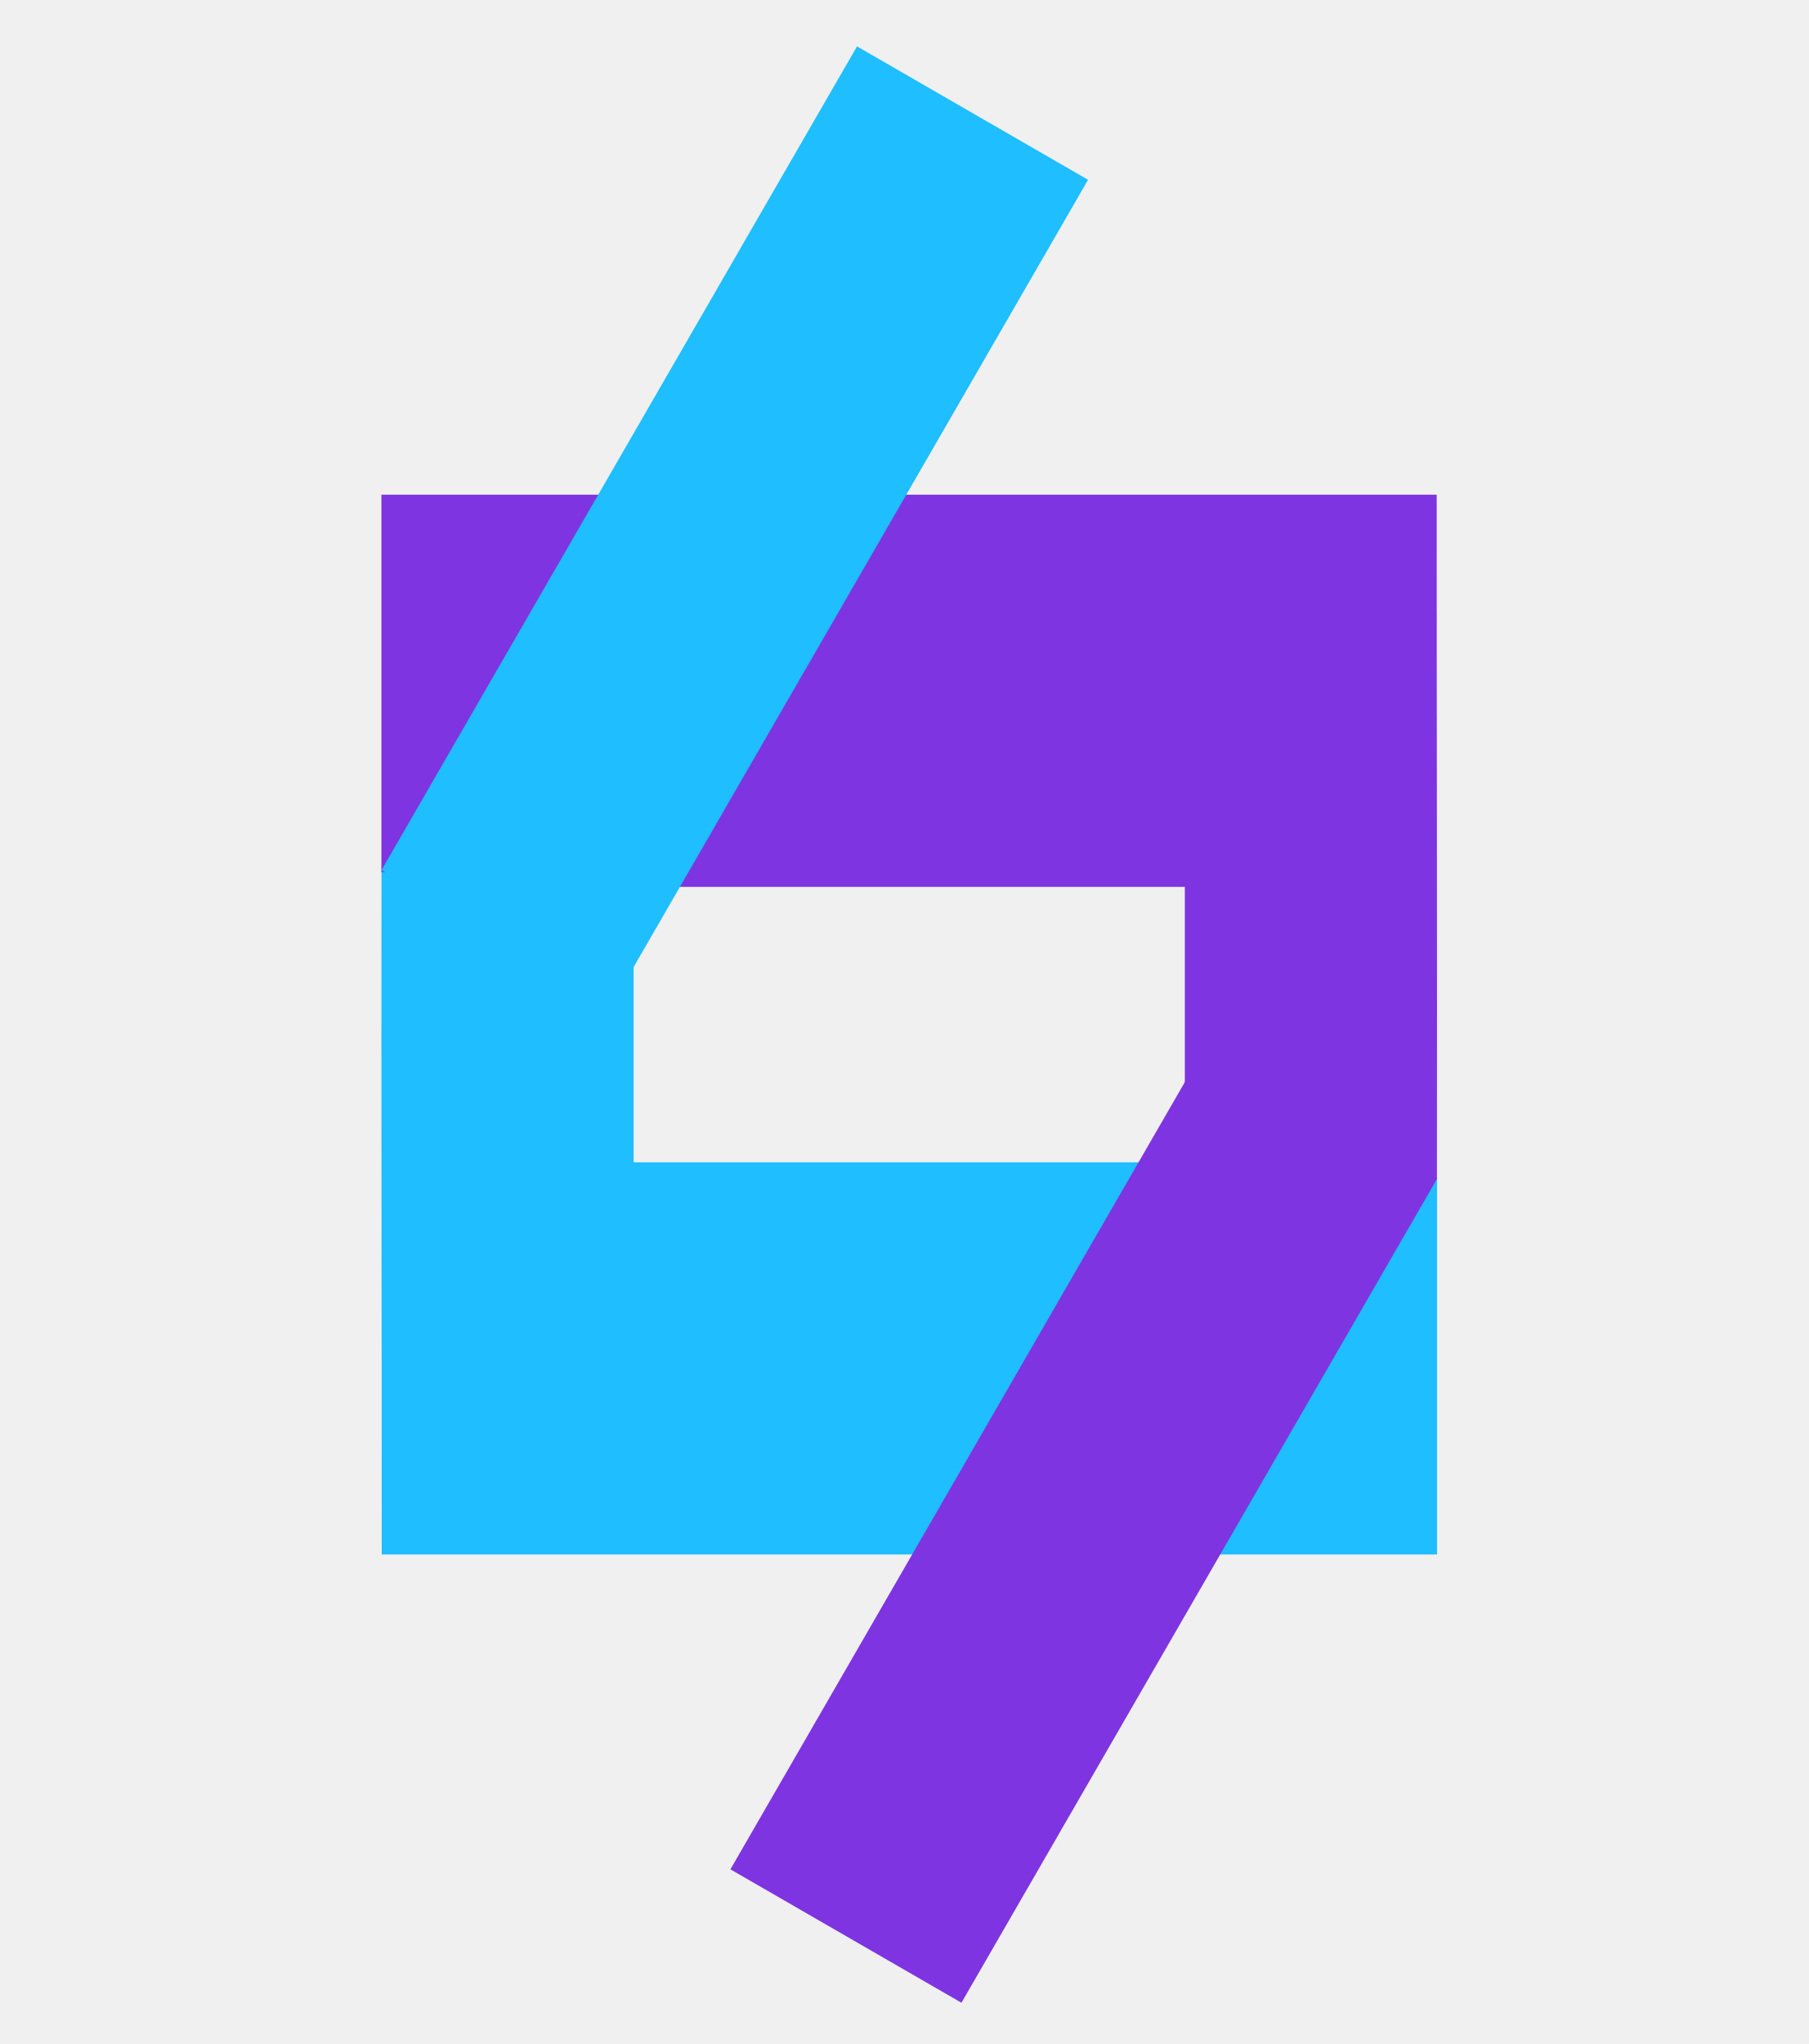
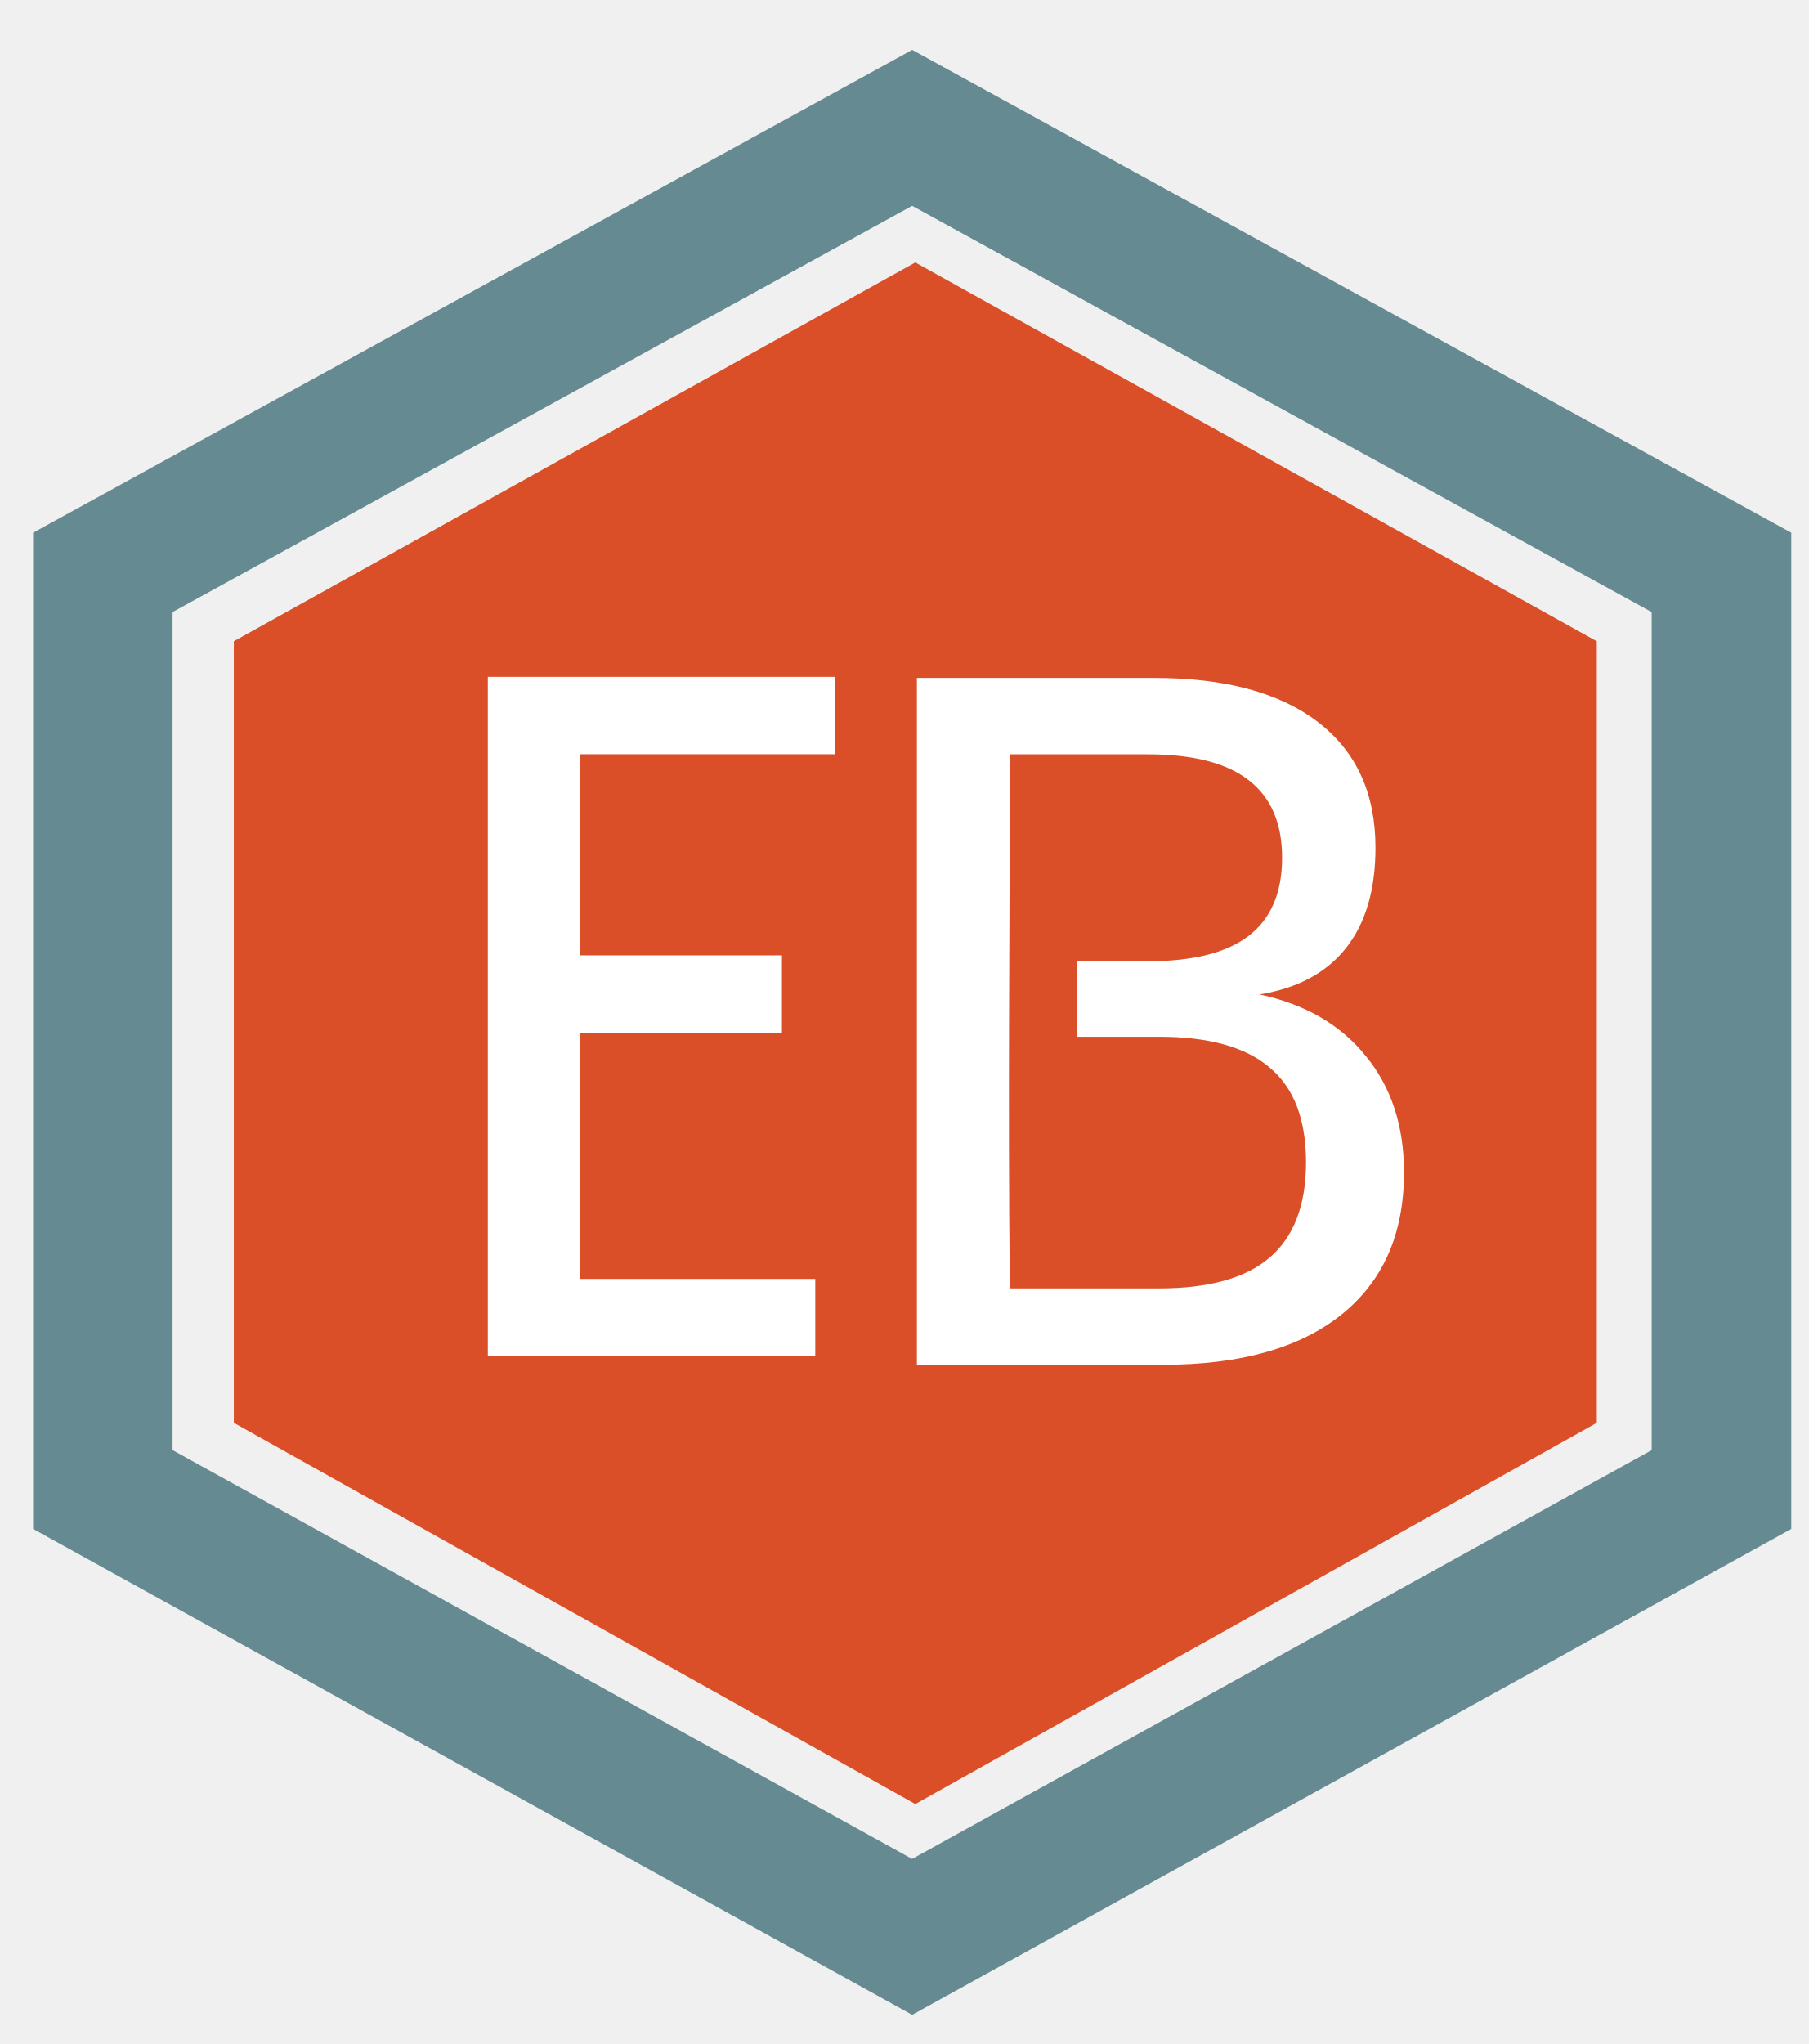
<svg xmlns="http://www.w3.org/2000/svg" xmlns:xlink="http://www.w3.org/1999/xlink" version="1.1" id="Layer_1" x="0px" y="0px" viewBox="0.8 6.5 32.3 36.5" enable-background="new 0.8 6.5 32.3 36.5" xml:space="preserve">
  <defs id="defs179">
    <linearGradient id="linearGradient4581">
      <stop id="stop4583" offset="0" style="stop-color:#da4f27;stop-opacity:1" />
      <stop id="stop4585" offset="1" style="stop-color:#e49a37;stop-opacity:1" />
    </linearGradient>
    <linearGradient id="linearGradient4549">
      <stop style="stop-color:#da4f27;stop-opacity:1" offset="0" id="stop4551" />
      <stop style="stop-color:#608792;stop-opacity:1" offset="1" id="stop4553" />
    </linearGradient>
    <linearGradient id="linearGradient4582">
      <stop style="stop-color:#da4f27;stop-opacity:1" offset="0" id="stop4584" />
      <stop style="stop-color:#69869e;stop-opacity:1" offset="1" id="stop4586" />
    </linearGradient>
    <linearGradient xlink:href="#linearGradient4582" id="linearGradient4588" x1="-68.207" y1="31.736" x2="-47.975" y2="8.66" gradientUnits="userSpaceOnUse" spreadMethod="pad" gradientTransform="matrix(0.7996249,0,0,0.7996249,4.013567,6.205687)" />
    <linearGradient xlink:href="#linearGradient4582" id="linearGradient4234" x1="-46.062" y1="-13.451" x2="-21.162" y2="-34.331" gradientUnits="userSpaceOnUse" />
    <linearGradient xlink:href="#linearGradient4549" id="linearGradient4555" x1="-212.557" y1="6.823" x2="-183.319" y2="-38.504" gradientUnits="userSpaceOnUse" />
    <linearGradient gradientTransform="matrix(0.8412725,0,0,0.8412725,-30.99727,-3.524444)" xlink:href="#linearGradient4581" id="linearGradient4555-5" x1="-180.383" y1="1.873" x2="-212.664" y2="-45.575" gradientUnits="userSpaceOnUse" />
  </defs>
  <polygon style="fill:#e49a37" id="polygon5" points="4.7,14.9 6.1,18.7 2.2,18.9 2.2,16.3 " transform="translate(-91.97332,-19.35705)" />
  <polygon style="fill:#a3ab5f" id="polygon7" points="12.8,10.2 14.8,9 16.7,13.5 16.5,13.6 12.2,11.1 " transform="translate(-91.97332,-19.35705)" />
  <polygon style="fill:#859868" id="polygon9" points="16.7,13.5 16.7,13.5 14.8,9 16.9,7.8 19.8,9.5 17.1,13.5 16.9,13.4 " transform="translate(-91.97332,-19.35705)" />
  <polygon style="fill:#adb457" id="polygon11" points="12.8,10.2 12.2,11.1 11.6,10.9 " transform="translate(-91.97332,-19.35705)" />
  <polygon style="fill:#c7bb38" id="polygon13" points="8.6,12.6 9.7,14.6 6.9,14.2 6.8,13.7 " transform="translate(-91.97332,-19.35705)" />
  <polygon style="fill:#69869e" id="polygon15" points="30.6,15.7 30.6,15.7 30.8,16.7 27.4,18.9 28.7,14.6 " transform="translate(-91.97332,-19.35705)" />
  <polygon style="fill:#c5be57" id="polygon17" points="11.6,10.9 12.2,11.1 9.7,14.6 8.6,12.6 " transform="translate(-91.97332,-19.35705)" />
  <polygon style="fill:#6c7f7d" id="polygon19" points="26.4,13.3 26.4,13.3 28.7,14.6 27.4,18.9 23.1,14.9 " transform="translate(-91.97332,-19.35705)" />
  <polygon style="fill:#c8b631" id="polygon21" points="6.9,14.2 5.9,14.2 6.8,13.7 " transform="translate(-91.97332,-19.35705)" />
  <polygon style="fill:#797a70" id="polygon23" points="27.4,18.9 24.7,20.5 28.7,21.9 " transform="translate(-91.97332,-19.35705)" />
  <polygon style="fill:#7f8d6e" id="polygon25" points="19.8,9.5 21.9,10.7 23.1,14.9 18,14 17.1,13.5 " transform="translate(-91.97332,-19.35705)" />
  <polygon style="fill:#608792" id="polygon27" points="25,12.5 23.1,14.9 21.9,10.7 " transform="translate(-91.97332,-19.35705)" />
  <polygon style="fill:#5b839f" id="polygon29" points="26.4,13.3 23.1,14.9 25,12.5 " transform="translate(-91.97332,-19.35705)" />
  <polygon style="fill:#caa47a" id="polygon31" points="24.7,20.5 18.4,25.3 26.7,27.2 " transform="translate(-91.97332,-19.35705)" />
  <polygon style="fill:#547eb6" id="polygon33" points="30.6,15.7 31.6,16.3 31.6,16.7 30.8,16.7 " transform="translate(-91.97332,-19.35705)" />
  <polygon style="fill:#d49a31" id="polygon35" points="5.9,14.2 5.9,14.2 6.9,14.2 6.1,18.7 4.7,14.9 " transform="translate(-91.97332,-19.35705)" />
  <polygon style="fill:#dca639" id="polygon37" points="9.7,14.6 6.9,14.2 6.1,18.7 " transform="translate(-91.97332,-19.35705)" />
  <polygon style="fill:#ceb65f" id="polygon39" points="13.4,18.1 13.4,18.1 16.9,16.1 17.8,16.6 18.8,19.8 12.5,19.2 13.4,18.1 " transform="translate(-91.97332,-19.35705)" />
  <polygon style="fill:#dfa641" id="polygon41" points="9.7,14.6 11,16.8 7.5,18.8 6.1,18.7 " transform="translate(-91.97332,-19.35705)" />
  <polygon style="fill:#dfa641" id="polygon43" points="12.5,19.2 11.6,19.1 12.3,18.8 " transform="translate(-91.97332,-19.35705)" />
  <polygon style="fill:#c8b95a" id="polygon45" points="13.4,18.1 12.5,19.2 12.5,18.6 " transform="translate(-91.97332,-19.35705)" />
  <polygon style="fill:#c8b95a" id="polygon47" points="16.5,13.6 12.4,16 12.2,11.1 " transform="translate(-91.97332,-19.35705)" />
  <polygon style="fill:#cab74e" id="polygon49" points="12.2,11.1 12.4,16 11,16.8 9.7,14.6 " transform="translate(-91.97332,-19.35705)" />
  <polygon style="fill:#cab74e" id="polygon51" points="12.5,19.2 12.3,18.8 12.5,18.6 " transform="translate(-91.97332,-19.35705)" />
  <polygon style="fill:#727c81" id="polygon53" points="30.8,16.7 27.4,18.9 28.7,21.9 " transform="translate(-91.97332,-19.35705)" />
  <polygon style="fill:#99916e" id="polygon55" points="23.8,17.4 21.9,16.3 23.1,14.9 " transform="translate(-91.97332,-19.35705)" />
  <polygon style="fill:#99916e" id="polygon57" points="24.4,20.4 24.6,20.3 24.7,20.5 18.8,19.8 20.3,18.1 " transform="translate(-91.97332,-19.35705)" />
  <polygon style="fill:#a5a173" id="polygon59" points="20.3,18.1 18.8,19.8 17.8,16.6 " transform="translate(-91.97332,-19.35705)" />
  <polygon style="fill:#a5a173" id="polygon61" points="23.1,14.9 21.9,16.3 18,14 " transform="translate(-91.97332,-19.35705)" />
  <polygon style="fill:#838675" id="polygon63" points="26.8,19.1 23.8,17.4 23.1,14.9 27.4,18.9 24.7,20.5 24.6,20.3 " transform="translate(-91.97332,-19.35705)" />
  <polygon style="fill:#c7ab71" id="polygon65" points="24.7,20.5 18.8,19.8 18.4,25.3 " transform="translate(-91.97332,-19.35705)" />
  <polygon style="fill:#eb9639" id="polygon67" points="6.1,18.7 7,20.3 7,24.1 3.2,24.4 " transform="translate(-91.97332,-19.35705)" />
  <polygon style="fill:#9e8c7f" id="polygon69" points="28.7,21.9 24.7,20.5 26.7,27.2 " transform="translate(-91.97332,-19.35705)" />
  <polygon style="fill:#e7ae53" id="polygon71" points="6.1,18.7 7.5,18.8 7,19.1 7,20.3 " transform="translate(-91.97332,-19.35705)" />
  <polygon style="fill:#e7ae53" id="polygon73" points="11.6,19.1 12.5,19.2 9.3,23.4 9.3,20.5 " transform="translate(-91.97332,-19.35705)" />
  <polygon style="fill:#e17c27" id="polygon75" points="6.1,18.7 2.2,22 2.2,18.9 " transform="translate(-91.97332,-19.35705)" />
  <polygon style="fill:#dc7c2e" id="polygon77" points="2.2,22 6.1,18.7 3.2,24.4 2.2,23.3 " transform="translate(-91.97332,-19.35705)" />
  <polygon style="fill:#e8b86f" id="polygon79" points="18.2,29.8 18.4,25.3 23,30.1 22.3,30.4 22.3,30.4 " transform="translate(-91.97332,-19.35705)" />
  <polygon style="fill:#687582" id="polygon81" points="30.8,16.7 31.6,18.3 31.6,23.4 28.7,21.9 " transform="translate(-91.97332,-19.35705)" />
  <polygon style="fill:#e2b35d" id="polygon83" points="18.8,19.8 12.5,19.2 18.4,25.3 " transform="translate(-91.97332,-19.35705)" />
  <polygon style="fill:#5b7098" id="polygon85" points="31.6,16.7 31.6,18.3 30.8,16.7 " transform="translate(-91.97332,-19.35705)" />
  <polygon style="fill:#a18583" id="polygon87" points="28.7,21.9 26.7,27.2 30.9,29.4 " transform="translate(-91.97332,-19.35705)" />
  <polygon style="fill:#d6a46f" id="polygon89" points="23,30.1 18.4,25.3 26.7,27.2 24.7,29.4 24.4,29.2 " transform="translate(-91.97332,-19.35705)" />
  <polygon style="fill:#837586" id="polygon91" points="28.7,21.9 31.6,23.4 31.6,28.7 30.9,29.4 " transform="translate(-91.97332,-19.35705)" />
  <polygon style="fill:#f1ae4c" id="polygon93" points="9.3,23.4 12.5,19.2 10.5,26.6 9.3,24.6 " transform="translate(-91.97332,-19.35705)" />
  <polygon style="fill:#ecb861" id="polygon95" points="18.4,25.3 12.5,19.2 10.5,26.6 " transform="translate(-91.97332,-19.35705)" />
  <polygon style="fill:#e86f3a" id="polygon97" points="3.2,24.4 7,24.1 7,25.6 5,27.4 " transform="translate(-91.97332,-19.35705)" />
  <polygon style="fill:#eb823f" id="polygon99" points="7,25.6 7,27.1 5,27.4 " transform="translate(-91.97332,-19.35705)" />
  <polygon style="fill:#eb823f" id="polygon101" points="10.5,26.6 9.3,26.8 9.3,24.6 " transform="translate(-91.97332,-19.35705)" />
  <polygon style="fill:#eba552" id="polygon103" points="18.4,25.3 10.5,26.6 11.8,28.4 " transform="translate(-91.97332,-19.35705)" />
  <polygon style="fill:#d44f28" id="polygon105" points="3.2,24.4 2.2,26.8 2.2,25.3 " transform="translate(-91.97332,-19.35705)" />
  <polygon style="fill:#d24d27" id="polygon107" points="3.2,24.4 5,27.4 2.2,30.2 2.2,26.8 " transform="translate(-91.97332,-19.35705)" />
  <polygon style="fill:#db5326" id="polygon109" points="3.2,24.4 2.2,25.3 2.2,23.3 " transform="translate(-91.97332,-19.35705)" />
  <polygon style="fill:#f0af5b" id="polygon111" points="18.4,25.3 11.8,28.4 18.2,29.8 " transform="translate(-91.97332,-19.35705)" />
  <polygon style="fill:#847395" id="polygon113" points="31.6,28.7 31.6,29.4 30.9,29.4 " transform="translate(-91.97332,-19.35705)" />
  <polygon style="fill:#e97242" id="polygon115" points="7,27.1 7,29.7 5,27.4 " transform="translate(-91.97332,-19.35705)" />
  <polygon style="fill:#e97242" id="polygon117" points="10.5,26.6 9.3,28.4 9.3,26.8 " transform="translate(-91.97332,-19.35705)" />
  <polygon style="fill:#e86f47" id="polygon119" points="9.3,28.4 10.5,26.6 11.8,28.4 9.9,29.5 9.3,29.2 " transform="translate(-91.97332,-19.35705)" />
  <polygon style="fill:#c29387" id="polygon121" points="30.9,29.4 26.7,27.2 27.8,31.4 " transform="translate(-91.97332,-19.35705)" />
  <polygon style="fill:#c99974" id="polygon123" points="26.7,27.2 27.8,31.4 25.9,31.1 26.8,30.6 24.7,29.4 " transform="translate(-91.97332,-19.35705)" />
  <polygon style="fill:#da5427" id="polygon125" points="5,27.4 7,29.7 7,30.6 7.4,30.8 2.2,32 2.2,30.2 " transform="translate(-91.97332,-19.35705)" />
  <polygon style="fill:#c49180" id="polygon127" points="30.7,33.9 27.9,35.4 27.8,31.4 " transform="translate(-91.97332,-19.35705)" />
  <polygon style="fill:#ee7c56" id="polygon129" points="12.1,33.5 10.8,34.3 11.1,32.9 " transform="translate(-91.97332,-19.35705)" />
  <polygon style="fill:#ee7c56" id="polygon131" points="11.8,28.4 18.2,29.8 14.4,32.1 11.5,30.4 " transform="translate(-91.97332,-19.35705)" />
  <polygon style="fill:#ea764b" id="polygon133" points="11.1,32.9 10.8,34.3 8.4,31.3 " transform="translate(-91.97332,-19.35705)" />
  <polygon style="fill:#ea764b" id="polygon135" points="11.8,28.4 11.5,30.4 9.9,29.5 " transform="translate(-91.97332,-19.35705)" />
  <polygon style="fill:#eab06d" id="polygon137" points="21.3,33.7 20.7,34.6 20.5,34.2 " transform="translate(-91.97332,-19.35705)" />
  <polygon style="fill:#eab06d" id="polygon139" points="22.3,30.4 19.4,32.1 18.2,29.8 " transform="translate(-91.97332,-19.35705)" />
  <polygon style="fill:#a881a1" id="polygon141" points="31.6,29.4 31.6,31.1 30.9,29.4 " transform="translate(-91.97332,-19.35705)" />
  <polygon style="fill:#bd8c8d" id="polygon143" points="27.8,31.4 30.9,29.4 31.6,31.1 31.6,33.3 30.7,33.9 " transform="translate(-91.97332,-19.35705)" />
  <polygon style="fill:#da4f27" id="polygon145" points="2.2,32 7.4,30.8 7.4,30.8 7.7,30.9 5.4,35.2 2.2,33.3 " transform="translate(-91.97332,-19.35705)" />
  <polygon style="fill:#e36b46" id="polygon147" points="11,38.4 12.1,39.1 17.8,39.3 10.8,34.3 " transform="translate(-91.97332,-19.35705)" />
  <polygon style="fill:#df5528" id="polygon149" points="11,38.4 9.5,37.5 10.8,34.3 " transform="translate(-91.97332,-19.35705)" />
  <polygon style="fill:#e6a06d" id="polygon151" points="23,38.3 20.7,34.6 21.3,33.7 21.3,33.7 21.3,33.7 23.5,32.5 23.4,38.1 23,38.3 " transform="translate(-91.97332,-19.35705)" />
  <polygon style="fill:#e2a976" id="polygon153" points="23.4,38.1 23.5,32.5 25.9,31.1 27.8,31.4 24.2,37.6 24.2,37.6 " transform="translate(-91.97332,-19.35705)" />
  <polygon style="fill:#e0a27d" id="polygon155" points="27.9,35.4 24.2,37.6 27.8,31.4 " transform="translate(-91.97332,-19.35705)" />
  <polygon style="fill:#e8806a" id="polygon157" points="21.6,39.1 17.8,39.3 20.7,34.6 23,38.3 21.6,39.1 21.6,39.1 " transform="translate(-91.97332,-19.35705)" />
  <polygon style="fill:#da5327" id="polygon159" points="7.9,31 8.4,31.3 10.8,34.3 9.5,37.5 8.6,37 " transform="translate(-91.97332,-19.35705)" />
  <polygon style="fill:#d64a27" id="polygon161" points="7.9,31 8.6,37 5.4,35.2 7.7,30.9 " transform="translate(-91.97332,-19.35705)" />
  <polygon style="fill:#f3805f" id="polygon163" points="12.1,33.5 16.9,36.3 17.9,35.7 17.8,39.3 10.8,34.3 " transform="translate(-91.97332,-19.35705)" />
  <polygon style="fill:#f3805f" id="polygon165" points="14.4,32.1 18.2,29.8 18.1,32.9 16.9,33.6 " transform="translate(-91.97332,-19.35705)" />
  <polygon style="fill:#ea8067" id="polygon167" points="19.4,32.1 18.1,32.9 18.2,29.8 " transform="translate(-91.97332,-19.35705)" />
  <polygon style="fill:#ea8067" id="polygon169" points="20.5,34.2 20.7,34.6 17.8,39.3 17.9,35.7 " transform="translate(-91.97332,-19.35705)" />
  <polygon style="fill:#e36243" id="polygon171" points="17.8,39.3 17.9,41.3 16.9,41.8 15.3,40.9 " transform="translate(-91.97332,-19.35705)" />
  <polygon style="fill:#d45129" id="polygon173" points="17.8,39.3 15.3,40.9 12.1,39.1 " transform="translate(-91.97332,-19.35705)" />
  <polygon style="fill:#e1745d" id="polygon175" points="21.6,39.1 17.9,41.3 17.8,39.3 " transform="translate(-91.97332,-19.35705)" />
  <path style="fill:url(#linearGradient4588);fill-opacity:1;fill-rule:evenodd;stroke:none;stroke-width:1px;stroke-linecap:butt;stroke-linejoin:miter;stroke-opacity:1" d="m -47.245,9.586 -0.398,2.021 10.014,0 0,2.13 -9.245,0 0,5.54 8.857,0 0,2.13 -8.857,0 0,6.78 9.47,0 0,2.132 -12.002,0 0,-9.784 -2.319,11.746 26.25,0 0.726,-3.675 c -0.109,0.107 -0.222,0.212 -0.345,0.311 -1.138,0.912 -2.758,1.368 -4.859,1.368 l -6.172,0 0,-18.743 5.92,0 c 1.933,0 3.424,0.401 4.47,1.204 1.046,0.803 1.57,1.947 1.57,3.428 0,1.147 -0.269,2.058 -0.804,2.736 -0.536,0.678 -1.322,1.101 -2.36,1.268 1.247,0.268 2.214,0.828 2.9,1.682 0.329,0.4 0.572,0.853 0.745,1.348 l 2.691,-13.622 z m 13.655,4.039 0,5.649 3.198,0 c 1.239,0 2.159,-0.23 2.761,-0.69 0.611,-0.469 0.917,-1.179 0.917,-2.133 0,-0.946 -0.306,-1.654 -0.917,-2.122 -0.603,-0.469 -1.523,-0.703 -2.761,-0.703 z m 0,7.709 0,6.867 3.512,0 c 1.364,0 2.372,-0.281 3.025,-0.842 0.661,-0.569 0.992,-1.435 0.992,-2.599 0,-1.172 -0.331,-2.034 -0.992,-2.586 -0.653,-0.561 -1.661,-0.84 -3.025,-0.84 z" id="rect3604-3" />
  <path style="fill:url(#linearGradient4234);stroke:none;stroke-width:0.809;stroke-opacity:1;fill-opacity:1.0" d="m -39.775,-38.264 -10.736,10.734 0,10.426 7.373,7.373 15.18,0 10.736,-10.734 0,-10.426 -7.373,-7.373 -15.18,0 z" id="rect4658-4" />
  <path style="fill:url(#linearGradient4555);fill-opacity:1;stroke:none;stroke-opacity:1" d="m -229.174,-41.461 0,38.395 33.888,18.729 33.888,-18.729 0,-38.395 -33.887,-18.609 z" id="rect4351" />
  <path style="fill:url(#linearGradient4555-5);fill-opacity:1;stroke:none;stroke-opacity:1" d="m -223.795,-38.405 0,32.3 28.509,15.756 28.509,-15.756 0,-32.3 -28.508,-15.656 z" id="rect4351-9" />
  <g id="g6526" transform="translate(82.09643,-25.75687)">
    <path id="rect4351-9-2" d="m 16.354,10.563 -12.703,6.976 0,14.392 12.703,7.02 12.703,-7.02 0,-14.392 -12.702,-6.976 z m 0.145,4.021 4.205,1.501 c 1.269,0.453 2.248,1.136 2.936,2.056 0.688,0.92 1.032,2.004 1.034,3.252 0.001,0.966 -0.174,1.671 -0.525,2.117 -0.351,0.446 -0.867,0.619 -1.548,0.518 0.819,0.516 1.454,1.214 1.906,2.092 0.457,0.874 0.686,1.846 0.688,2.917 0.002,1.41 -0.37,2.366 -1.117,2.869 -0.746,0.503 -1.809,0.51 -3.188,0.02 l -4.391,-1.567 0,-15.775 z m -0.296,0.014 0,15.776 -7.311,2.608 0.002,-1.796 5.302,-1.891 0.007,-5.714 -4.552,1.624 0.002,-1.796 4.552,-1.624 0.006,-4.668 -5.738,2.047 0.002,-1.796 7.727,-2.77 z m 1.915,2.323 0.006,4.757 2.465,0.875 c 0.813,0.289 1.417,0.309 1.813,0.062 0.401,-0.252 0.6,-0.78 0.599,-1.584 C 23,20.235 22.799,19.569 22.397,19.032 22.001,18.496 21.396,18.084 20.583,17.796 L 18.118,16.921 Z m 0.009,6.491 0.008,5.783 2.671,0.948 c 0.896,0.318 1.558,0.317 1.986,-0.003 0.433,-0.325 0.65,-0.978 0.648,-1.957 -0.001,-0.987 -0.219,-1.79 -0.654,-2.409 -0.429,-0.624 -1.092,-1.095 -1.987,-1.413 l -2.671,-0.948 z" style="fill:#da4f27;fill-opacity:1;stroke:none;stroke-opacity:1" />
    <path id="rect4351-1" d="m 16.354,7.29 -15.632,8.584 0,17.711 15.632,8.639 15.632,-8.639 0,-17.711 -15.631,-8.584 z m 0,2.773 13.15,7.222 0,14.899 -13.15,7.268 -13.15,-7.268 0,-14.899 13.151,-7.222 z" style="opacity:0.99;fill:#648990;fill-opacity:1;stroke:none;stroke-opacity:1" />
  </g>
  <path style="fill:#da4f27;fill-opacity:1;stroke:none;stroke-opacity:1" d="m -15.387,67.211 -12.795,7.11 0,14.669 12.794,7.156 12.795,-7.156 0,-14.669 -12.794,-7.11 z m -0.71,7.316 4.82,0 c 1.439,0 2.547,0.299 3.326,0.897 0.778,0.598 1.168,1.448 1.168,2.55 0,0.853 -0.199,1.532 -0.598,2.036 -0.399,0.504 -0.984,0.819 -1.756,0.944 0.928,0.199 1.647,0.616 2.158,1.252 0.517,0.629 0.775,1.417 0.775,2.364 0,1.246 -0.423,2.208 -1.27,2.886 -0.847,0.679 -2.052,1.018 -3.615,1.018 l -5.007,0 0,-6.67 -5.64,0 c -0.002,1.661 -0.002,3.35 0.005,5.086 l 4.035,0 0,1.588 -5.922,0 0,-13.943 6.319,0 0,1.588 -4.433,0 c 7.39e-4,1.371 -0.002,2.759 -0.004,4.16 l 5.638,0 0,-5.755 z m 1.887,1.551 c 0,1.522 -0.006,2.873 -0.011,4.204 l 1.38,0 0,-2.46e-4 1.424,0 c 0.922,0 1.607,-0.171 2.055,-0.514 0.455,-0.349 0.682,-0.878 0.682,-1.588 0,-0.704 -0.227,-1.23 -0.682,-1.579 -0.448,-0.349 -1.133,-0.523 -2.055,-0.523 l -2.793,0 z m -0.016,5.726 c -0.004,1.6 -0.003,3.229 0.016,5.12 l 3.027,0 c 1.015,0 1.766,-0.209 2.251,-0.626 0.492,-0.423 0.738,-1.068 0.738,-1.934 0,-0.872 -0.246,-1.513 -0.738,-1.924 -0.486,-0.417 -1.236,-0.626 -2.251,-0.626 l -1.658,0 0,-0.01 -1.385,0 z" id="rect4351-9-8-2-9" />
-   <path style="fill:#648990;fill-opacity:0.992;stroke:none;stroke-opacity:1" d="m -49.022,36.029 -15.701,8.622 0,17.789 15.701,8.677 15.701,-8.677 0,-17.789 -15.7,-8.622 z m 0,2.785 13.208,7.254 0,14.965 -13.209,7.3 -13.209,-7.3 0,-14.965 13.209,-7.254 z" id="rect4351-97-7" />
+   <path style="fill:#648990;fill-opacity:0.992;stroke:none;stroke-opacity:1" d="m 17.092,7.391 -15.701,8.622 0,17.789 15.701,8.677 15.701,-8.677 0,-17.789 -15.7,-8.622 z m 0,2.785 13.208,7.254 0,14.965 -13.209,7.3 -13.209,-7.3 0,-14.965 13.209,-7.254 z" id="rect4351-97-7" />
  <path style="fill:#648990;fill-opacity:0.992;stroke:none;stroke-opacity:1" d="m 70.186,52.638 -12.795,7.11 0,14.669 12.794,7.156 12.795,-7.156 0,-14.669 -12.794,-7.11 z m -0.71,7.316 4.82,0 c 1.439,0 2.547,0.299 3.326,0.897 0.778,0.598 1.168,1.448 1.168,2.55 0,0.853 -0.199,1.532 -0.598,2.036 -0.399,0.504 -0.984,0.819 -1.756,0.944 0.928,0.199 1.647,0.616 2.158,1.252 0.517,0.629 0.775,1.417 0.775,2.364 0,1.246 -0.423,2.208 -1.27,2.886 -0.847,0.679 -2.052,1.018 -3.615,1.018 l -5.007,0 0,-6.67 -5.64,0 c -0.002,1.661 -0.002,3.35 0.005,5.086 l 4.035,0 0,1.588 -5.922,0 0,-13.943 6.319,0 0,1.588 -4.433,0 c 7.39e-4,1.371 -0.002,2.759 -0.004,4.16 l 5.638,0 0,-5.755 z m 1.887,1.551 c 0,1.522 -0.006,2.873 -0.011,4.204 l 1.38,0 0,-2.46e-4 1.424,0 c 0.922,0 1.607,-0.171 2.055,-0.514 0.455,-0.349 0.682,-0.878 0.682,-1.588 0,-0.704 -0.227,-1.23 -0.682,-1.579 -0.448,-0.349 -1.133,-0.523 -2.055,-0.523 l -2.793,0 z m -0.016,5.726 c -0.004,1.6 -0.003,3.229 0.016,5.12 l 3.027,0 c 1.015,0 1.766,-0.209 2.251,-0.626 0.492,-0.423 0.738,-1.068 0.738,-1.934 0,-0.872 -0.246,-1.513 -0.738,-1.924 -0.486,-0.417 -1.236,-0.626 -2.251,-0.626 l -1.658,0 0,-0.01 -1.385,0 z" id="rect4351-9-8-2-9-0" />
  <path style="fill:#cccccc;fill-opacity:0.992;stroke:none;stroke-opacity:1" d="m 70.175,49.581 -15.701,8.622 0,17.789 15.701,8.677 15.701,-8.677 0,-17.789 -15.7,-8.622 z m 0,2.785 13.208,7.254 0,14.965 -13.209,7.3 -13.209,-7.3 0,-14.965 13.209,-7.254 z" id="rect4351-97-7-6" />
-   <path style="fill:#da4f27;fill-opacity:1;stroke:none;stroke-opacity:1" d="m -61.139,46.589 0,13.956 12.172,6.808 12.172,-6.808 0,-13.956 -12.172,-6.764 z" id="rect4351-9-8-2-8" />
-   <g style="font-style:normal;font-weight:normal;font-size:338.046px;line-height:125%;font-family:sans-serif;letter-spacing:0px;word-spacing:0px;fill:#ffffff;fill-opacity:1;stroke:none;stroke-width:1px;stroke-linecap:butt;stroke-linejoin:miter;stroke-opacity:1" id="text5227-8-0-2-1" transform="matrix(0.04923131,0,0,0.04923131,-115.9025,42.78911)">
+   <path style="fill:#da4f27;fill-opacity:1;stroke:none;stroke-opacity:1" d="m 4.976,17.951 0,13.956 12.172,6.808 12.172,-6.808 0,-13.956 -12.172,-6.764 z" id="rect4351-9-8-2-8" />
+   <g style="font-style:normal;font-weight:normal;font-size:338.046px;line-height:125%;font-family:sans-serif;letter-spacing:0px;word-spacing:0px;fill:#ffffff;fill-opacity:1;stroke:none;stroke-width:1px;stroke-linecap:butt;stroke-linejoin:miter;stroke-opacity:1" id="text5227-8-0-2-1" transform="matrix(0.04923131,0,0,0.04923131,-49.78801,14.15129)">
    <path d="m 1204.539,90.095 125.818,0 0,28.06 -92.476,0 0,72.957 73.359,0 0,28.06 -73.359,0 0,89.298 85.447,0 0,28.06 -118.789,0 z" id="path5297-73-3-1" style="fill:#ffffff" />
  </g>
-   <g style="font-style:normal;font-weight:normal;font-size:338.046px;line-height:125%;font-family:sans-serif;letter-spacing:0px;word-spacing:0px;fill:#ffffff;fill-opacity:1;stroke:none;stroke-width:1px;stroke-linecap:butt;stroke-linejoin:miter;stroke-opacity:1" id="text5227-8-0-5-8-4" transform="matrix(0.04975656,0,0,0.04975656,-101.598,36.13381)">
+   <g style="font-style:normal;font-weight:normal;font-size:338.046px;line-height:125%;font-family:sans-serif;letter-spacing:0px;word-spacing:0px;fill:#ffffff;fill-opacity:1;stroke:none;stroke-width:1px;stroke-linecap:butt;stroke-linejoin:miter;stroke-opacity:1" id="text5227-8-0-5-8-4" transform="matrix(0.04975656,0,0,0.04975656,-35.48354,7.495988)">
    <g style="font-style:normal;font-weight:normal;font-size:338.139px;line-height:125%;font-family:sans-serif;letter-spacing:0px;word-spacing:0px;fill:#ffffff;fill-opacity:1;stroke:none;stroke-width:1px;stroke-linecap:butt;stroke-linejoin:miter;stroke-opacity:1" id="text6611-6-6">
      <path d="m 2538.408,1076.922 0,246.504 88.496,0 c 27.628,0 48.927,-5.998 63.897,-17.996 14.97,-11.998 22.455,-29.003 22.455,-51.018 0,-16.731 -4.567,-30.656 -13.703,-41.773 -9.026,-11.227 -21.74,-18.601 -38.141,-22.123 13.649,-2.201 23.996,-7.76 31.041,-16.676 7.045,-8.916 10.566,-20.914 10.566,-35.994 0,-19.483 -6.88,-34.507 -20.639,-45.074 -13.759,-10.567 -33.351,-15.85 -58.777,-15.85 z m 33.352,27.408 49.367,0 c 16.291,0 28.397,3.082 36.322,9.246 8.035,6.164 12.053,15.464 12.053,27.902 0,12.548 -4.018,21.904 -12.053,28.068 -7.925,6.054 -20.032,9.08 -36.322,9.08 l -25.172,0 0,27.078 29.299,0 c 17.942,0 31.205,3.688 39.791,11.062 8.696,7.265 13.043,18.602 13.043,34.012 0,15.3 -4.347,26.693 -13.043,34.178 -8.586,7.375 -21.849,11.061 -39.791,11.061 l -53.494,0 c -0.718,-71.674 0,-122.165 0,-191.688 z" transform="translate(-1480.057,-853.642)" id="path6655-4" style="fill:#ffffff" />
    </g>
  </g>
-   <path style="fill:#1ebeff;fill-opacity:1;stroke:none;stroke-opacity:1" d="m 7.614,22.038 c -0.006,4.013 0.005,8.329 0.004,12.22 l 18.848,0 0,-6.739 -0.698,0 0,-0.264 -13.651,0 0,-5.217 z" id="rect4349-7-9-0-8-8-4-0-6" />
-   <g id="g5739-2" transform="matrix(0.03491456,0,0,0.03491456,-142.5204,-48.29295)">
+   <path style="fill:#1ebeff;fill-opacity:1;stroke:none;stroke-opacity:1" d="m 9.028,111.663 c -0.006,4.013 0.005,8.329 0.004,12.22 l 18.848,0 0,-6.739 -0.698,0 0,-0.264 -13.651,0 0,-5.217 z" id="rect4349-7-9-0-8-8-4-0-6" />
+   <g id="g5739-2" transform="matrix(0.03491456,0,0,0.03491456,-141.1062,41.33284)">
    <path id="rect4349-7-9-0-8-8-4-0-4-2" d="m 4839.953,2172.362 c 0.163,-114.924 -0.148,-238.556 -0.119,-350 l -539.834,0 0,193 20,0 0,7.568 390.988,0 0,149.432 z" style="fill:#7e34e1;fill-opacity:1;stroke:none;stroke-opacity:1" />
    <rect transform="matrix(-0.5,0.8660254,-0.8660254,-0.5,0,0)" y="-5277.702" x="-538.655" height="136.47" width="486.464" id="rect4349-7-2-0-3-2-0-8-5-3-7-3" style="fill:#7e34e1;fill-opacity:1;stroke:none;stroke-opacity:1" />
  </g>
-   <rect style="fill:#1ebeff;fill-opacity:1;stroke:none;stroke-opacity:1" id="rect4349-7-2-0-3-2-0-8-5-3-1" width="16.985" height="4.765" x="-15.278" y="17.613" transform="matrix(0.5,-0.8660254,0.8660254,0.5,0,0)" />
+   <rect style="fill:#1ebeff;fill-opacity:1;stroke:none;stroke-opacity:1" id="rect4349-7-2-0-3-2-0-8-5-3-1" width="16.985" height="4.765" x="-92.189" y="63.65" transform="matrix(0.5,-0.8660254,0.8660254,0.5,0,0)" />
+   <path style="fill:#1ebeff;fill-opacity:1;stroke:none;stroke-opacity:1" d="m -204.14,-25.873 c -0.006,4.013 0.005,8.329 0.004,12.22 l 18.848,0 0,-6.739 -0.698,0 0,-0.264 -13.651,0 0,-5.217 z" id="rect4349-7-9-0-8-8-4-0-6-3" />
+   <g id="g5739-2-6" transform="matrix(0.03491456,0,0,0.03491456,-354.2745,-96.20329)">
+     <path id="rect4349-7-9-0-8-8-4-0-4-2-7" d="m 4839.953,2172.362 c 0.163,-114.924 -0.148,-238.556 -0.119,-350 l -539.834,0 0,193 20,0 0,7.568 390.988,0 0,149.432 z" style="fill:#7e34e1;fill-opacity:1;stroke:none;stroke-opacity:1" />
+     <rect transform="matrix(-0.5,0.8660254,-0.8660254,-0.5,0,0)" y="-5277.702" x="-538.655" height="136.47" width="486.464" id="rect4349-7-2-0-3-2-0-8-5-3-7-3-5" style="fill:#7e34e1;fill-opacity:1;stroke:none;stroke-opacity:1" />
+   </g>
+   <rect style="fill:#1ebeff;fill-opacity:1;stroke:none;stroke-opacity:1" id="rect4349-7-2-0-3-2-0-8-5-3-1-3" width="16.985" height="4.765" x="-79.664" y="-189.727" transform="matrix(0.5,-0.8660254,0.8660254,0.5,0,0)" />
+   <path style="fill:#d40000;fill-opacity:1;stroke:none;stroke-opacity:1" d="m 106.28,49.338 c -0.005,3.793 0.005,7.874 0.004,11.553 l 17.819,0 0,-6.371 -0.66,0 0,-0.25 -12.906,0 0,-4.932 z" id="rect4349-7-9-0-8-8-4-0-6-3-1" />
+   <g id="g5739-2-6-8" transform="matrix(0.03300779,0,0,0.03300779,-35.65542,-17.15168)" style="fill:#e6e6e6">
+     <path id="rect4349-7-9-0-8-8-4-0-4-2-7-7" d="m 4839.953,2172.362 c 0.163,-114.924 -0.148,-238.556 -0.119,-350 l -539.834,0 0,193 20,0 0,7.568 390.988,0 0,149.432 z" style="fill:#e6e6e6;fill-opacity:1;stroke:none;stroke-opacity:1" />
+     <rect transform="matrix(-0.5,0.8660254,-0.8660254,-0.5,0,0)" y="-5277.702" x="-538.655" height="136.47" width="486.464" id="rect4349-7-2-0-3-2-0-8-5-3-7-3-5-9" style="fill:#e6e6e6;fill-opacity:1;stroke:none;stroke-opacity:1" />
+   </g>
+   <rect style="fill:#d40000;fill-opacity:1;stroke:none;stroke-opacity:1" id="rect4349-7-2-0-3-2-0-8-5-3-1-3-2" width="16.057" height="4.505" x="10.412" y="116.71" transform="matrix(0.5,-0.8660254,0.8660254,0.5,0,0)" />
</svg>
